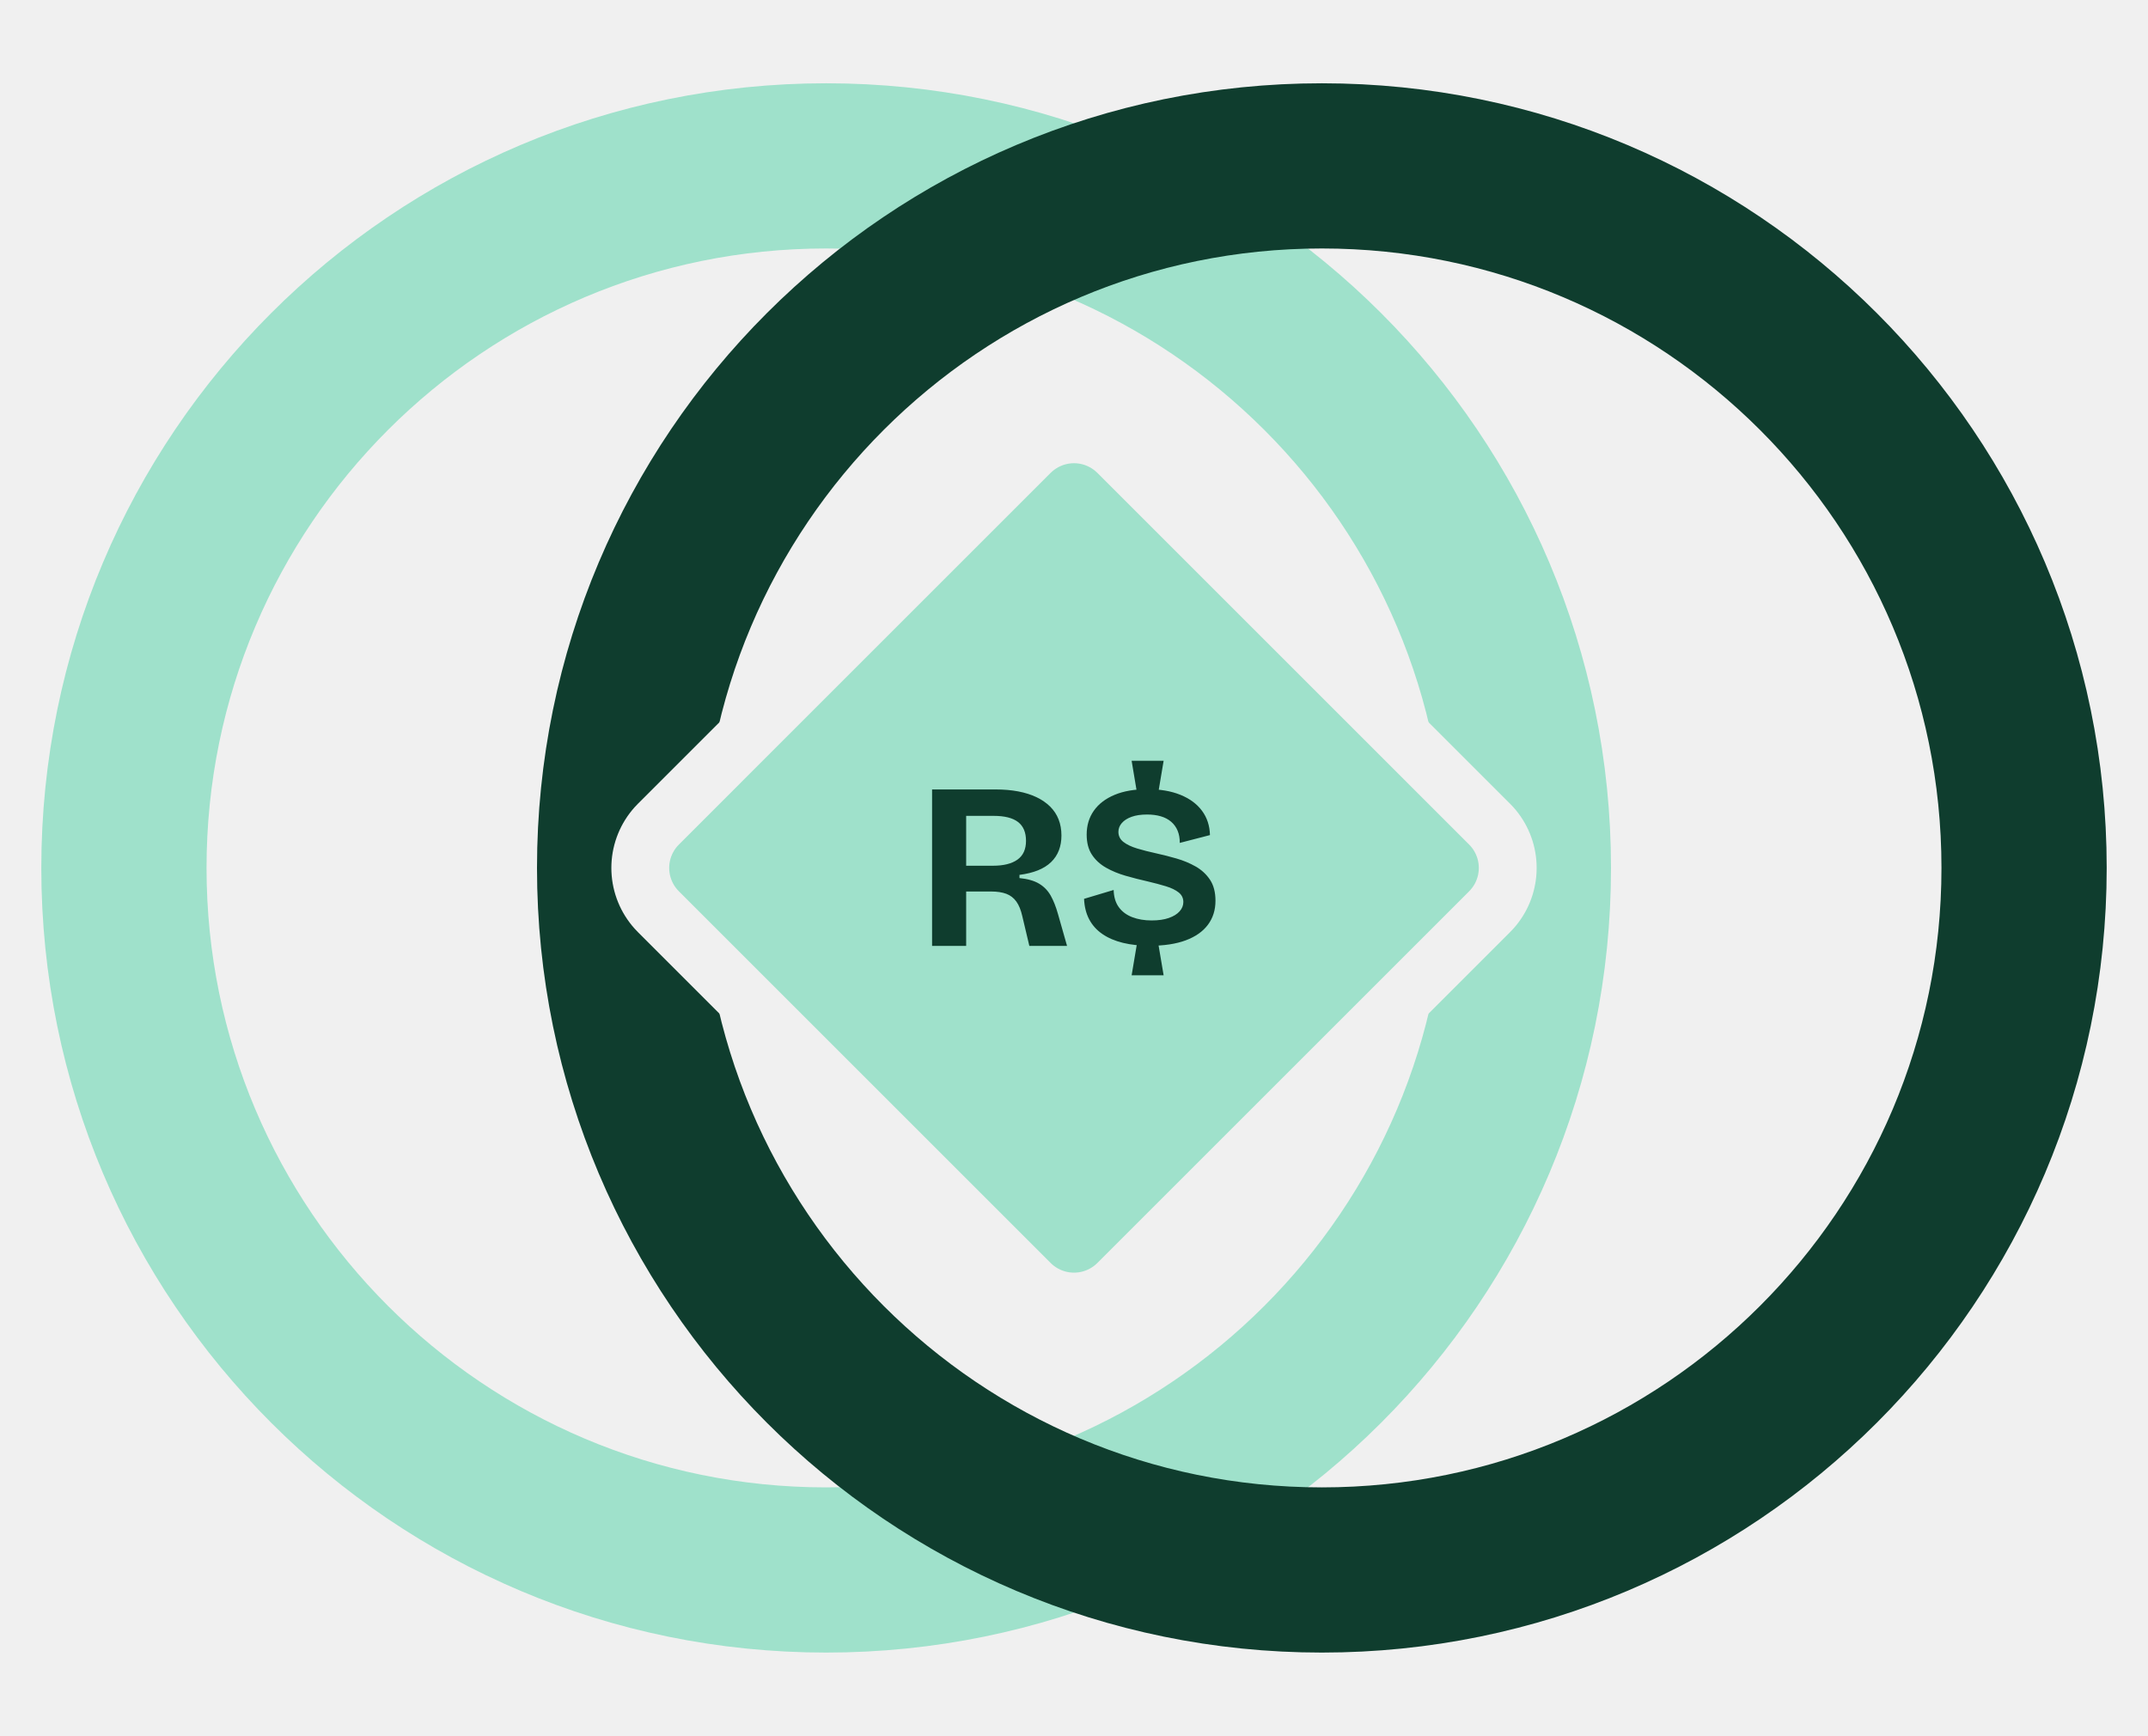
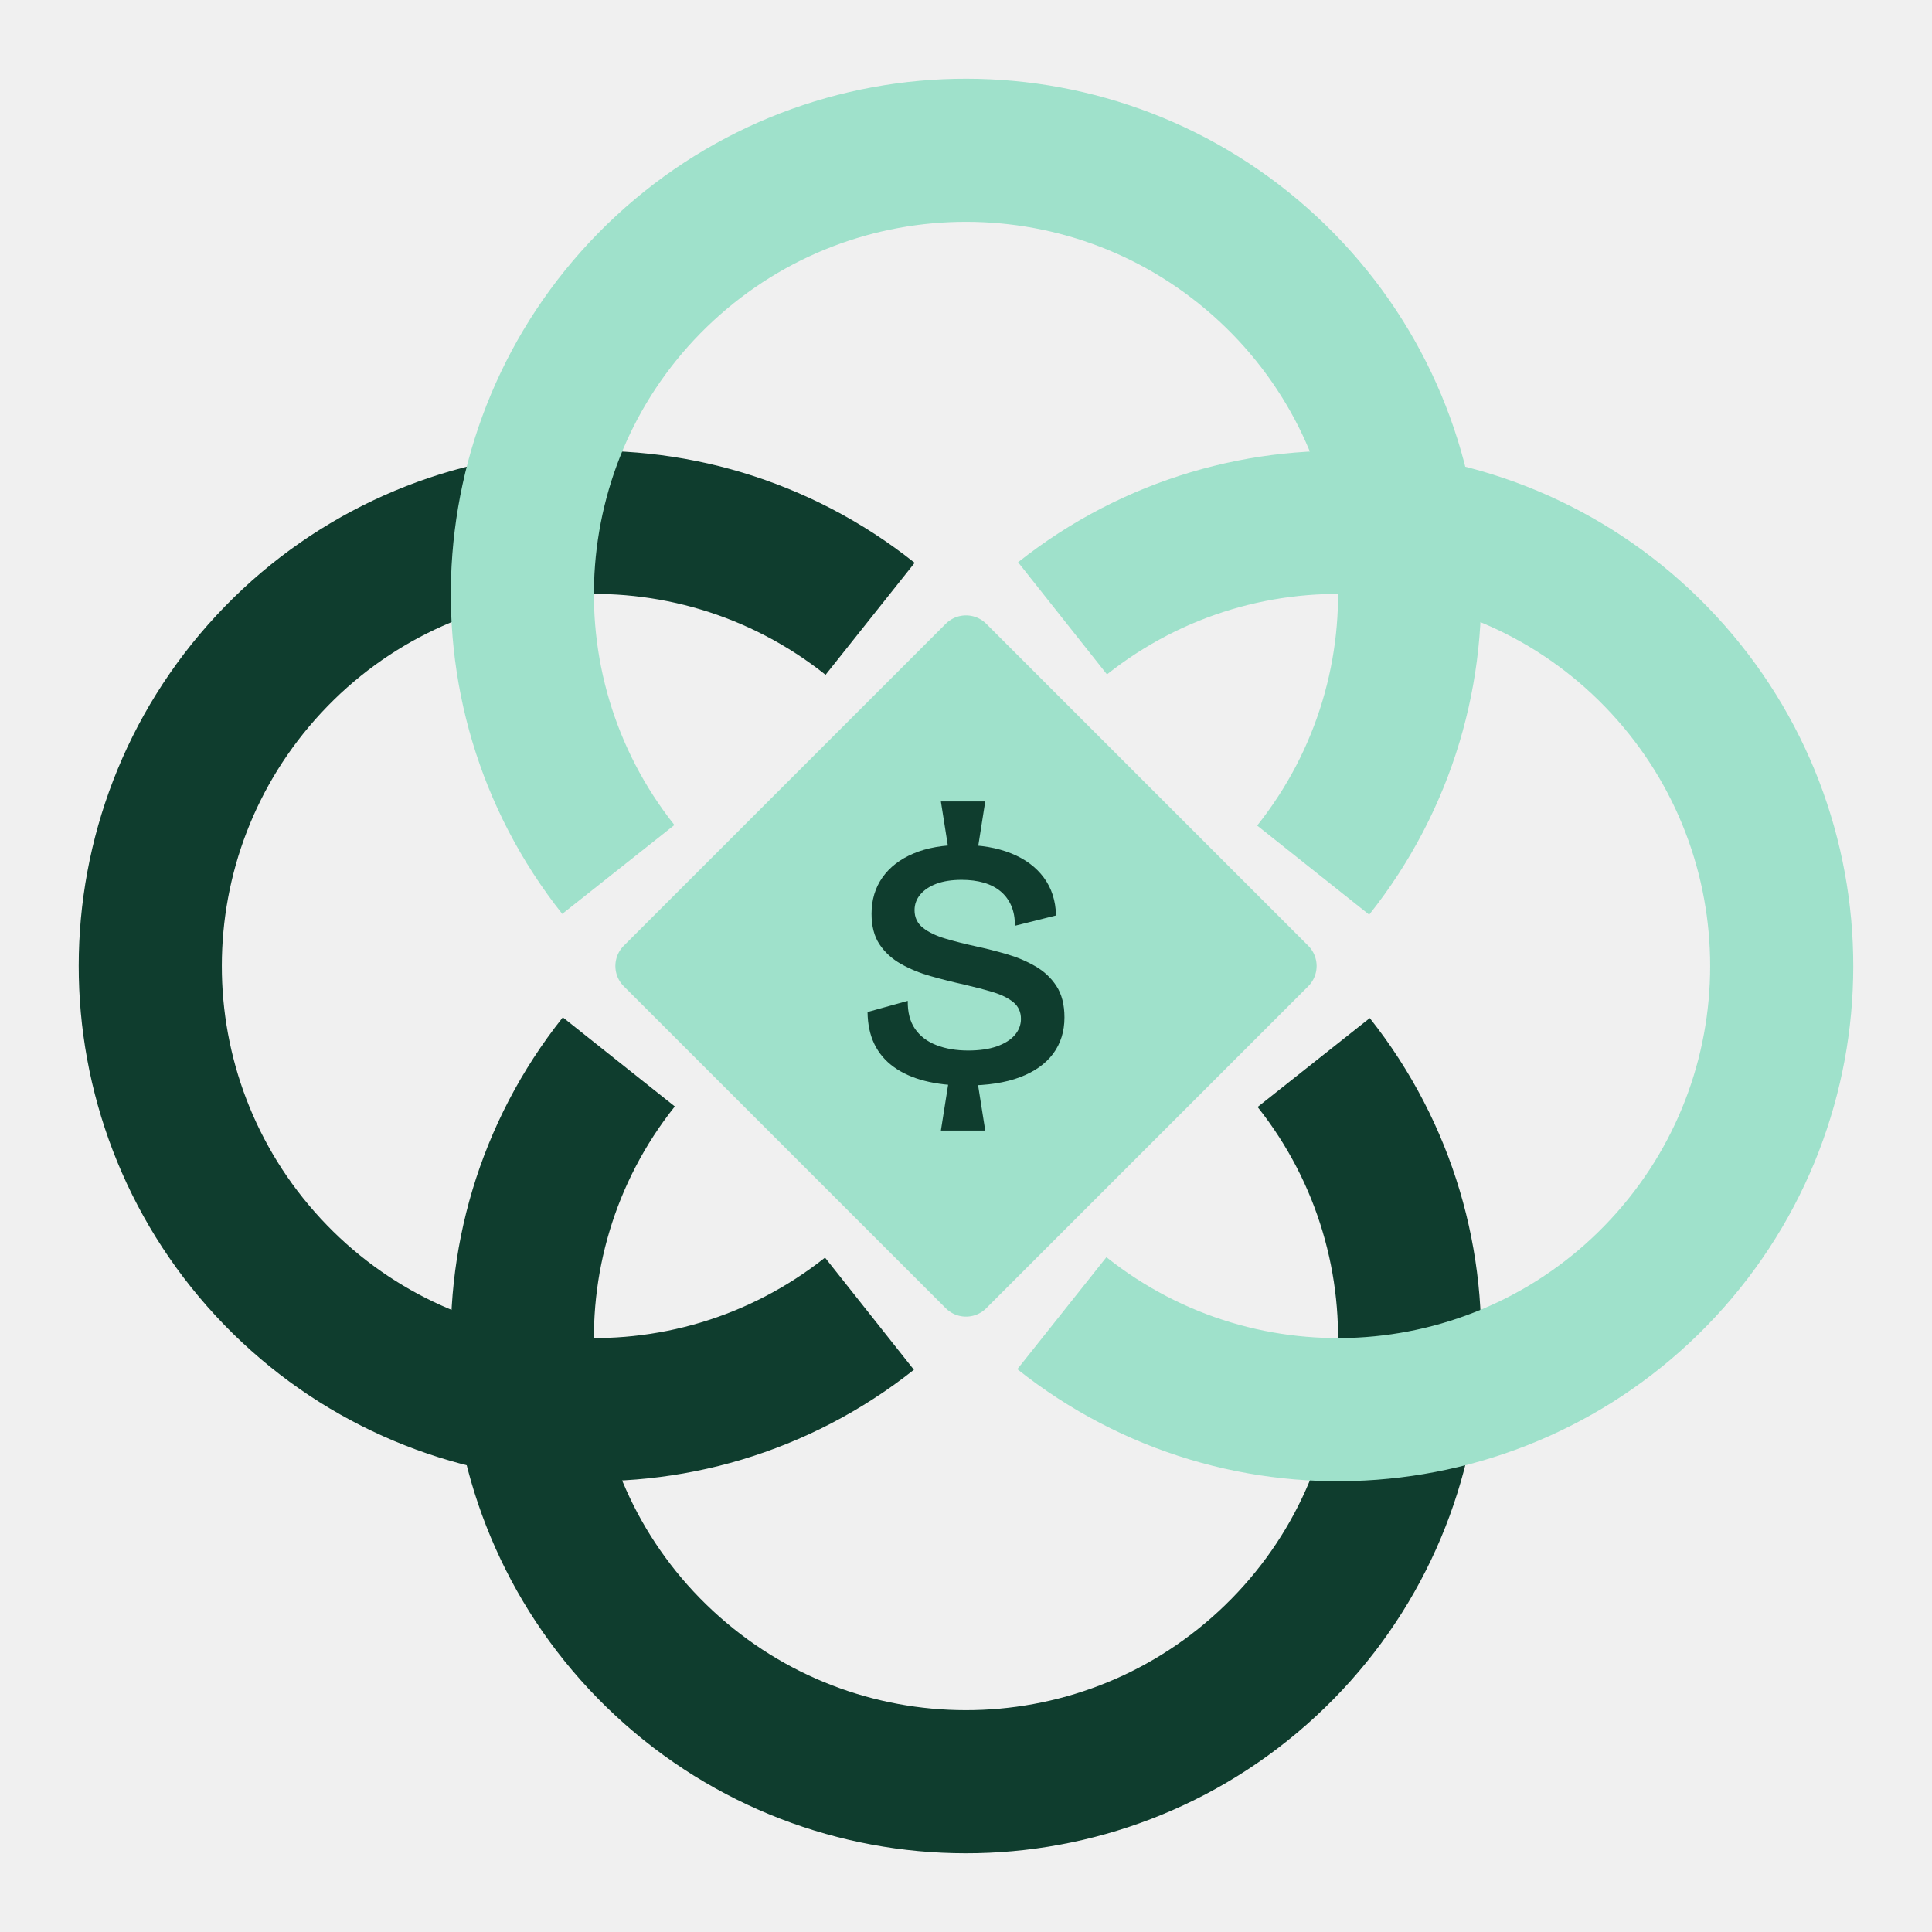
- <svg xmlns="http://www.w3.org/2000/svg" viewBox="2 4.5 26 21" width="120" height="97" role="img" aria-label="Converter">
-   <defs>
-     <mask id="mg" maskUnits="userSpaceOnUse" x="0" y="0" width="30" height="30">
-       <rect width="30" height="30" fill="#fff" />
-       <path d="M15 10.5L19.5 15L15 19.5L10.5 15Z" fill="#000" stroke="#000" stroke-width="2.2" stroke-linejoin="round" />
-     </mask>
-   </defs>
-   <g mask="url(#mg)">
-     <circle cx="12" cy="15" r="8.5" fill="none" stroke="#9FE1CB" stroke-width="2" />
-     <circle cx="18" cy="15" r="8.5" fill="none" stroke="#0F3D2E" stroke-width="2" />
-   </g>
+ <svg xmlns="http://www.w3.org/2000/svg" viewBox="1.5 1.5 27 27" width="120" height="120" role="img" aria-label="Converter">
+   <path d="M13.651 19.859A6.2 6.2 0 1 1 13.660 10.148" fill="none" stroke="#0F3D2E" stroke-width="2" />
+   <path d="M19.859 16.349A6.2 6.2 0 1 1 10.148 16.340" fill="none" stroke="#0F3D2E" stroke-width="2" />
+   <path d="M10.141 13.651A6.2 6.2 0 1 1 19.852 13.660" fill="none" stroke="#9FE1CB" stroke-width="2" />
+   <path d="M16.349 10.141A6.2 6.2 0 1 1 16.340 19.852" fill="none" stroke="#9FE1CB" stroke-width="2" />
  <path d="M15 10.5L19.5 15L15 19.5L10.5 15Z" fill="#9FE1CB" stroke="#9FE1CB" stroke-width="0.8" stroke-linejoin="round" />
-   <g fill="#0F3D2E">
-     <path transform="translate(13.082 15.944) scale(0.00287 -0.00287)" d="M69.714 0.0V660.0H337.212Q389.688 660.0 433.176 651.702Q476.664 643.405 510.402 627.226Q544.14 611.048 567.711 587.667Q591.283 564.286 603.306 533.643Q615.33 503 615.33 465.595Q615.33 431.238 604.533 403.048Q593.735 374.857 571.652 353.512Q549.569 332.167 516.319 318.774Q483.069 305.381 438.307 299.619V286.191Q490.735 280.881 521.604 262.179Q552.473 243.477 570.116 212Q587.759 180.524 600.473 135.405L638.973 0.0H479.952L450.38 124.857Q441.571 164.31 425.083 187.167Q408.594 210.024 382.725 219.751Q356.856 229.477 318.546 229.477H213.498V0.0ZM213.498 338.166H326.236Q393.403 338.166 429.642 363.786Q465.88 389.405 465.88 443.191Q465.88 496.858 432.225 522.703Q398.57 548.549 329.688 548.549H213.498ZM934.38 643.286 911.381 780.857H1046.308L1023.189 643.286ZM911.381 -123.976 934.38 12.905H1023.165L1046.308 -123.976ZM988.094 0.571Q924.999 0.571 874.475 12.941Q823.951 25.31 787.975 50.096Q751.999 74.881 732.476 111.798Q712.952 148.715 710.714 198.549L835.546 235.952Q836.617 191.738 857.26 163.38Q877.903 135.023 913.939 121.189Q949.975 107.356 995.594 107.356Q1038.57 107.356 1068.356 117.832Q1098.142 128.308 1113.797 145.952Q1129.452 163.595 1129.452 184.952Q1129.452 209.762 1109.844 225.417Q1090.237 241.072 1056.225 251.477Q1022.213 261.882 979.761 271.858Q931.761 282.62 886.071 295.786Q840.38 308.953 803.178 330.108Q765.976 351.262 743.857 384.762Q721.738 418.262 721.738 469.453Q721.738 527.476 752.036 570.405Q782.333 613.333 839.464 637.214Q896.595 661.095 978.189 661.095Q1058.093 661.095 1116.807 637.417Q1175.522 613.738 1207.903 570.309Q1240.283 526.881 1241.688 467.452L1114.404 434.476Q1114.642 463.524 1105.297 485.953Q1095.952 508.382 1078.011 523.763Q1060.07 539.144 1034.451 546.68Q1008.832 554.215 976.618 554.215Q938.022 554.215 911.26 544.62Q884.498 535.025 870.046 518.394Q855.593 501.762 855.593 481.262Q855.593 454.833 877.093 438.297Q898.593 421.761 934.867 410.844Q971.141 399.928 1014.689 390.523Q1056.713 381.285 1100.391 368.713Q1144.07 356.142 1181.427 334.94Q1218.784 313.737 1241.867 279.071Q1264.95 244.404 1264.95 190.309Q1264.95 131.785 1233.069 89.119Q1201.188 46.452 1139.617 23.512Q1078.046 0.571 988.094 0.571Z" />
-   </g>
+   <path fill="#0F3D2E" d="M14.758 13.392 14.649 12.7H15.269L15.16 13.392ZM14.649 17.3 14.758 16.61H15.16L15.269 17.3ZM14.998 16.67Q14.677 16.67 14.423 16.605Q14.169 16.54 13.991 16.411Q13.813 16.283 13.72 16.092Q13.627 15.9 13.624 15.643L14.186 15.487Q14.182 15.726 14.288 15.879Q14.394 16.032 14.587 16.106Q14.78 16.181 15.03 16.181Q15.267 16.181 15.431 16.123Q15.595 16.065 15.682 15.965Q15.768 15.864 15.768 15.739Q15.768 15.595 15.663 15.507Q15.557 15.42 15.377 15.365Q15.197 15.311 14.977 15.26Q14.737 15.207 14.508 15.142Q14.278 15.077 14.091 14.971Q13.903 14.865 13.791 14.697Q13.68 14.529 13.68 14.271Q13.68 13.979 13.832 13.763Q13.984 13.547 14.266 13.428Q14.549 13.308 14.948 13.308Q15.338 13.308 15.631 13.426Q15.923 13.543 16.087 13.764Q16.251 13.985 16.258 14.294L15.683 14.438Q15.685 14.281 15.634 14.161Q15.582 14.04 15.485 13.958Q15.387 13.876 15.249 13.836Q15.111 13.796 14.94 13.796Q14.735 13.796 14.588 13.85Q14.442 13.905 14.361 14.001Q14.281 14.097 14.281 14.22Q14.281 14.373 14.398 14.466Q14.516 14.559 14.711 14.617Q14.907 14.675 15.137 14.725Q15.35 14.771 15.568 14.834Q15.785 14.897 15.968 15.003Q16.152 15.108 16.264 15.28Q16.376 15.452 16.376 15.719Q16.376 16.011 16.218 16.225Q16.06 16.438 15.754 16.554Q15.448 16.67 14.998 16.67Z" />
</svg>
